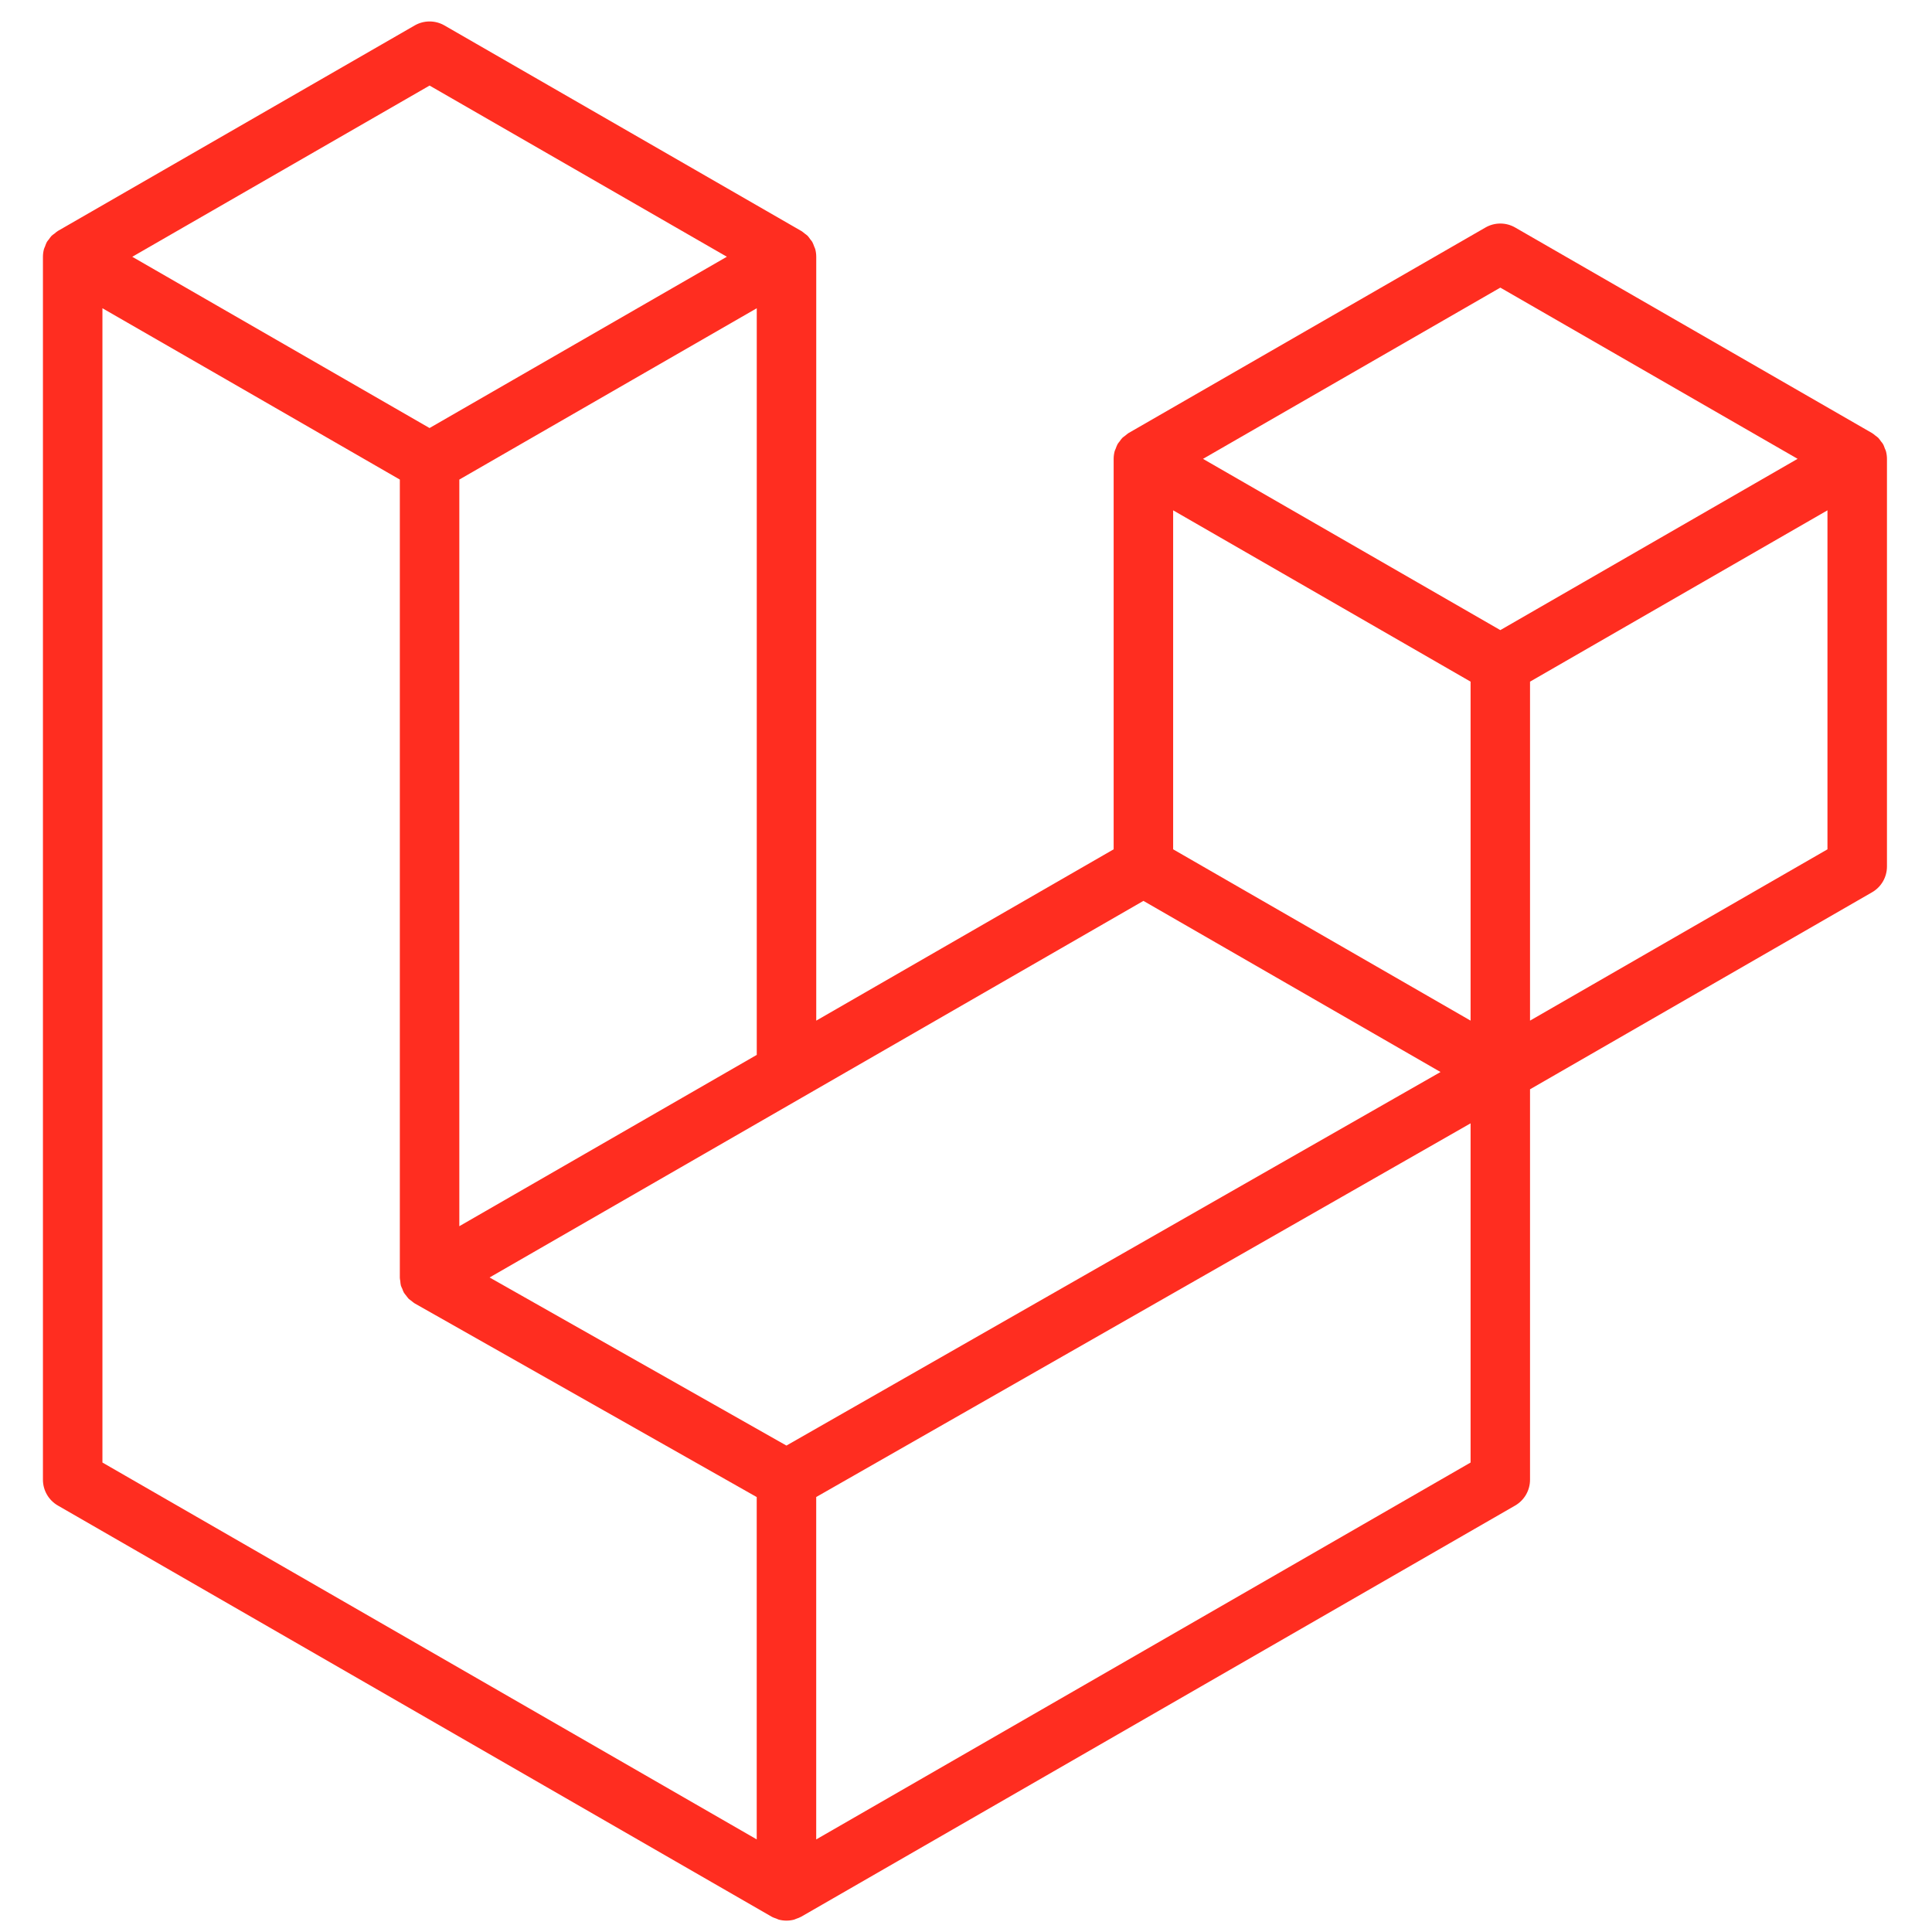
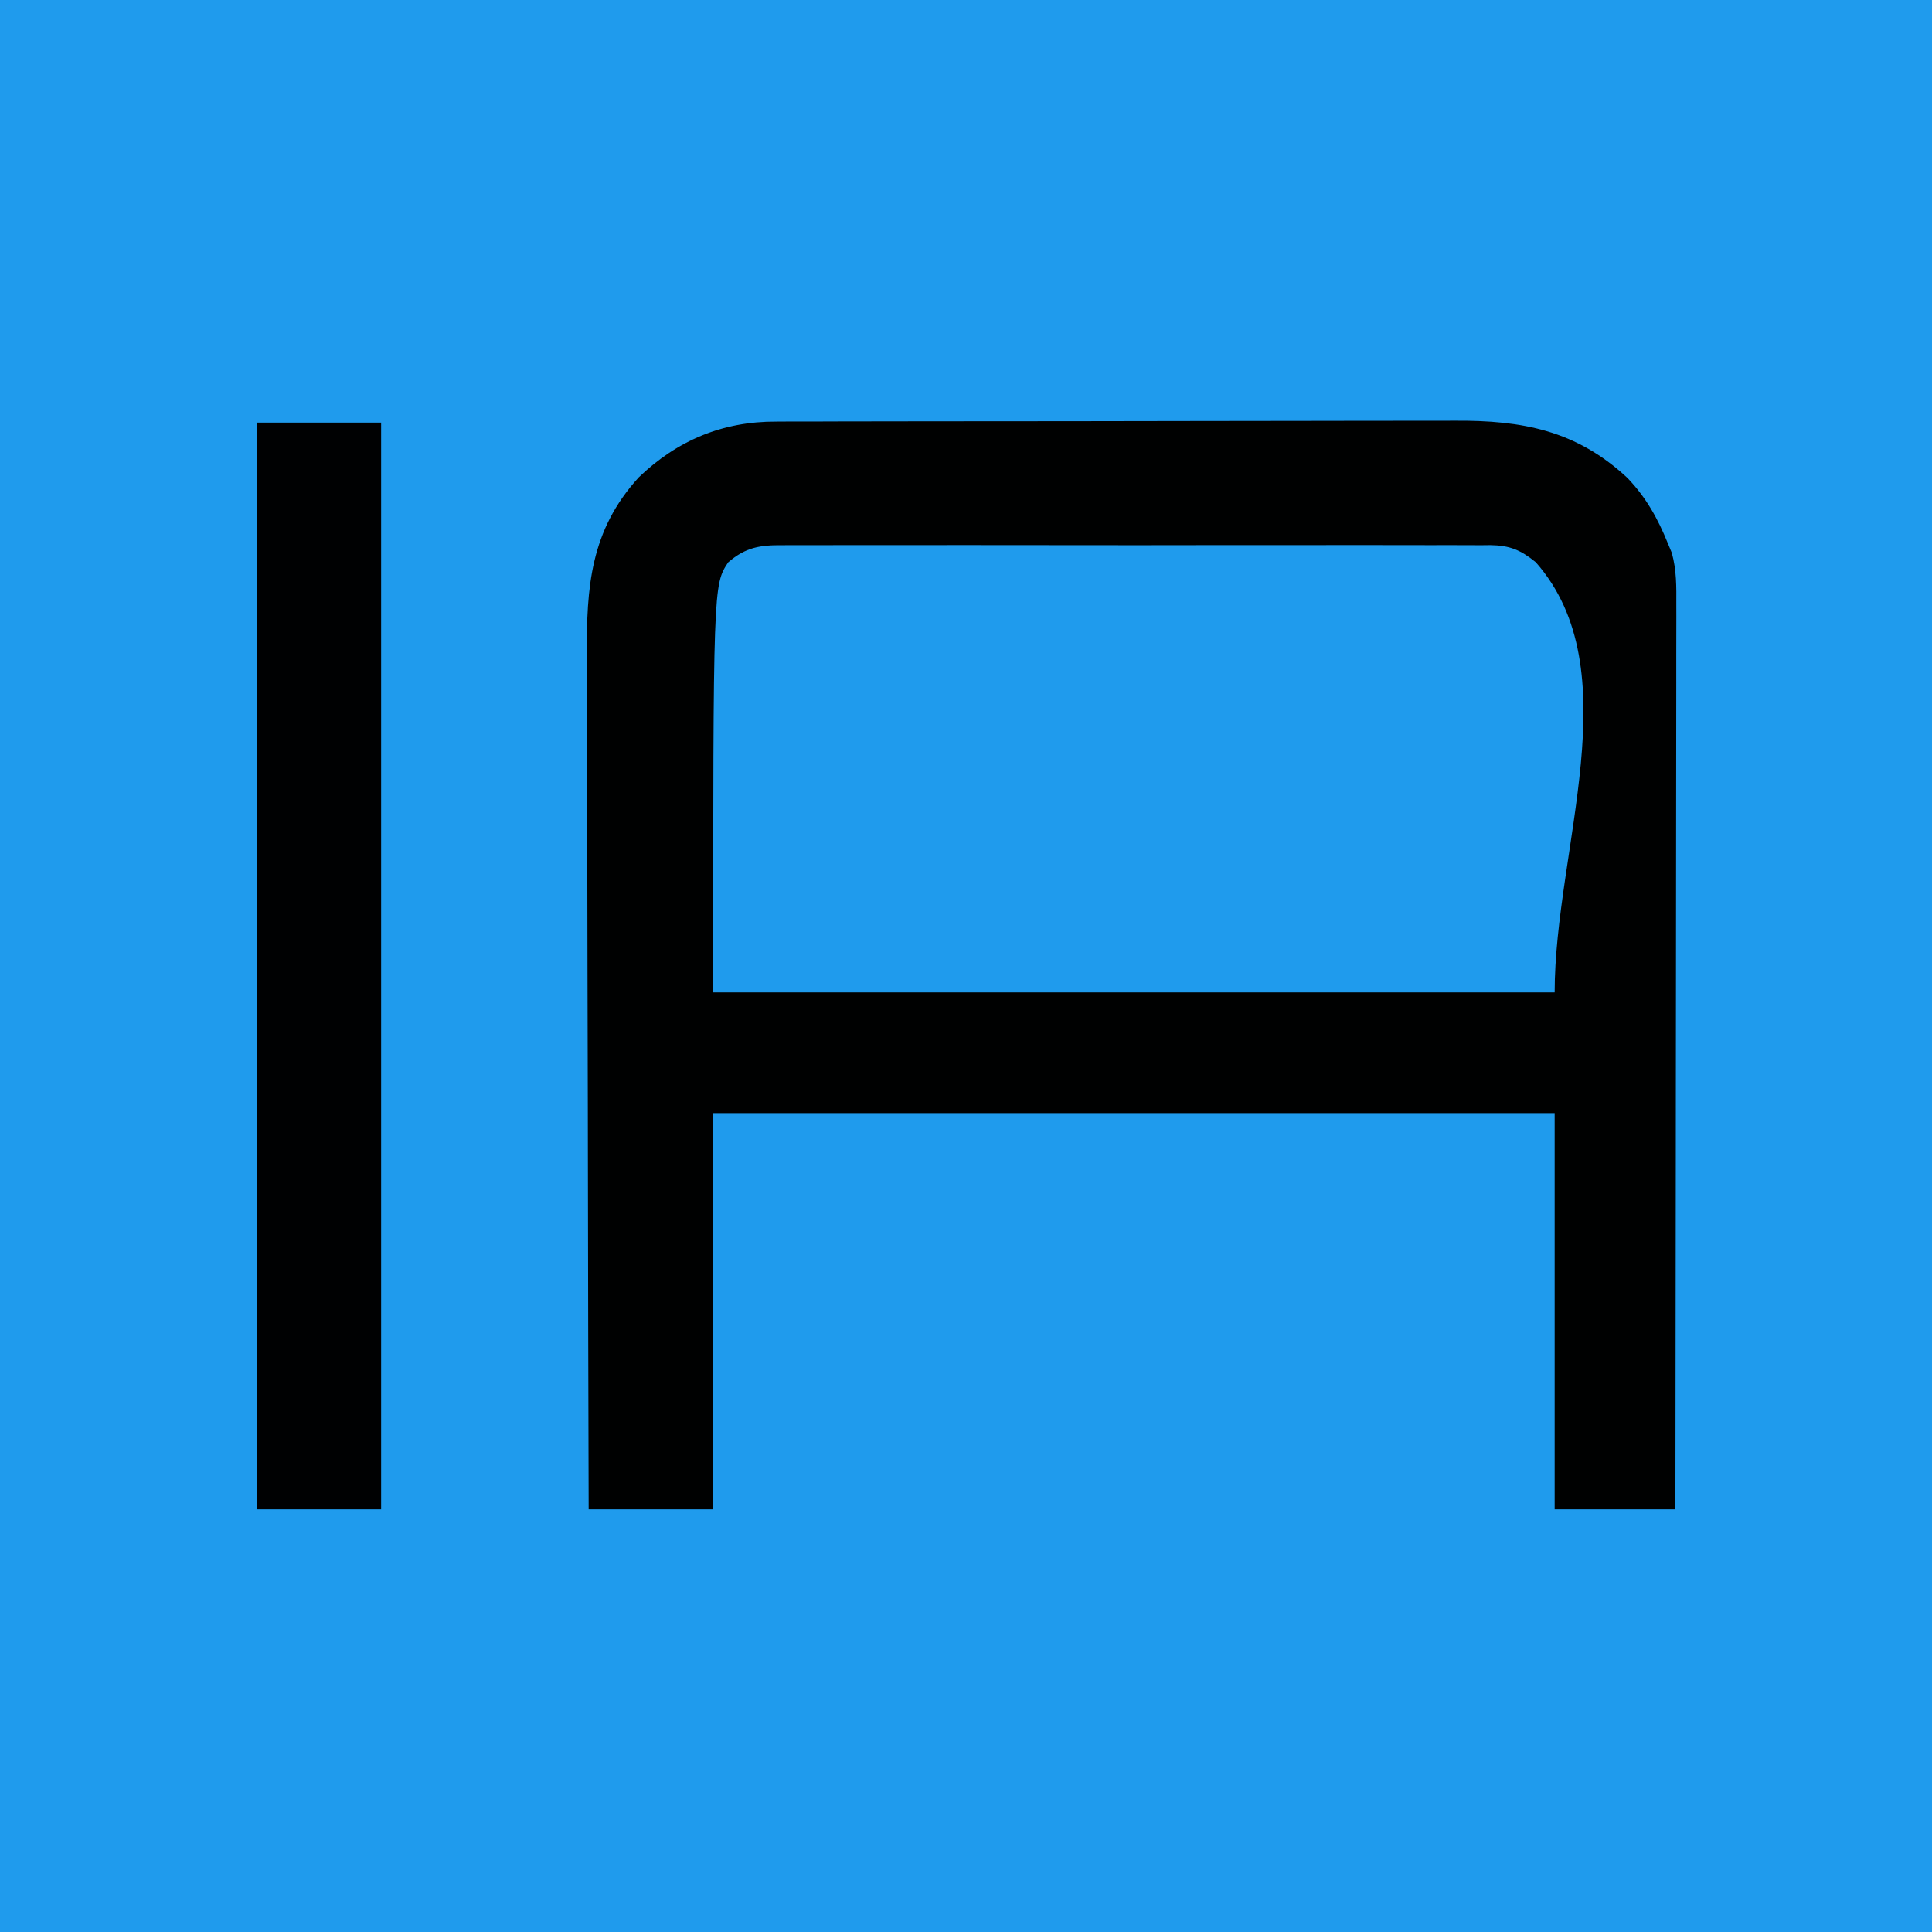
- <svg xmlns="http://www.w3.org/2000/svg" width="166" height="166" viewBox="0 0 166 166" fill="none">
-   <path fill-rule="evenodd" clip-rule="evenodd" d="M162.041 38.759C162.099 38.977 162.129 39.201 162.13 39.426V74.452C162.13 74.902 162.011 75.344 161.786 75.733C161.561 76.122 161.237 76.444 160.847 76.668L131.462 93.594V127.141C131.462 128.054 130.977 128.897 130.186 129.357L68.847 164.683C68.707 164.763 68.554 164.814 68.401 164.868C68.343 164.887 68.289 164.922 68.228 164.938C67.8 165.051 67.349 165.051 66.92 164.938C66.85 164.919 66.786 164.881 66.719 164.855C66.579 164.804 66.432 164.76 66.298 164.683L4.972 129.357C4.583 129.133 4.259 128.81 4.034 128.421C3.808 128.032 3.69 127.591 3.689 127.141L3.689 22.063C3.689 21.834 3.721 21.61 3.779 21.393C3.798 21.32 3.843 21.253 3.868 21.179C3.916 21.045 3.961 20.908 4.031 20.783C4.079 20.7 4.149 20.633 4.206 20.557C4.28 20.454 4.347 20.349 4.433 20.26C4.506 20.186 4.602 20.132 4.685 20.068C4.778 19.992 4.861 19.909 4.966 19.848L35.633 2.185C36.022 1.961 36.462 1.844 36.91 1.844C37.358 1.844 37.798 1.961 38.186 2.185L68.851 19.848H68.857C68.959 19.912 69.045 19.992 69.138 20.065C69.221 20.129 69.313 20.186 69.387 20.257C69.476 20.349 69.54 20.454 69.616 20.557C69.671 20.633 69.744 20.7 69.789 20.783C69.862 20.911 69.904 21.045 69.955 21.179C69.98 21.253 70.025 21.32 70.044 21.396C70.103 21.614 70.133 21.838 70.133 22.063V87.694L95.686 72.974V39.423C95.686 39.2 95.718 38.973 95.775 38.759C95.798 38.683 95.839 38.615 95.865 38.542C95.916 38.408 95.96 38.271 96.031 38.146C96.079 38.063 96.149 37.996 96.203 37.92C96.279 37.818 96.343 37.712 96.433 37.623C96.506 37.549 96.599 37.495 96.681 37.431C96.777 37.355 96.86 37.272 96.962 37.211L127.633 19.548C128.021 19.324 128.461 19.206 128.91 19.206C129.358 19.206 129.798 19.324 130.186 19.548L160.85 37.211C160.959 37.275 161.042 37.355 161.137 37.428C161.217 37.492 161.31 37.549 161.383 37.62C161.473 37.712 161.536 37.818 161.613 37.92C161.67 37.996 161.741 38.063 161.785 38.146C161.859 38.271 161.9 38.408 161.951 38.542C161.98 38.615 162.021 38.683 162.041 38.759ZM157.018 72.974V43.848L146.287 50.028L131.462 58.568V87.694L157.021 72.974H157.018ZM126.354 125.663V96.518L111.771 104.85L70.13 128.626V158.046L126.354 125.663ZM8.801 26.485V125.663L65.018 158.043V128.629L35.649 112L35.64 111.994L35.627 111.988C35.528 111.93 35.445 111.847 35.353 111.777C35.273 111.713 35.18 111.662 35.11 111.592L35.104 111.582C35.021 111.502 34.963 111.403 34.893 111.314C34.829 111.228 34.753 111.154 34.702 111.065L34.699 111.055C34.641 110.96 34.606 110.845 34.565 110.736C34.523 110.64 34.469 110.551 34.443 110.449C34.411 110.328 34.405 110.197 34.392 110.072C34.379 109.976 34.354 109.881 34.354 109.785V109.778V41.205L19.532 32.662L8.801 26.485ZM36.913 7.35L11.364 22.063L36.907 36.777L62.453 22.06L36.907 7.35H36.913ZM50.2 99.174L65.022 90.637V26.485L54.291 32.665L39.466 41.205V105.357L50.2 99.174ZM128.91 24.713L103.363 39.426L128.91 54.14L154.453 39.423L128.91 24.713ZM126.354 58.568L111.529 50.028L100.798 43.848V72.974L115.619 81.511L126.354 87.694V58.568ZM67.571 124.205L105.042 102.803L123.772 92.109L98.245 77.405L68.854 94.334L42.066 109.762L67.571 124.205Z" fill="#FF2D20" />
+ <svg xmlns="http://www.w3.org/2000/svg" version="1.1" width="512" height="512">
+   <path d="M0 0 C168.96 0 337.92 0 512 0 C512 168.96 512 337.92 512 512 C343.04 512 174.08 512 0 512 C0 343.04 0 174.08 0 0 Z " fill="#1F9BED" transform="translate(0,0)" />
+   <path d="M0 0 C1.258 -0.007 1.258 -0.007 2.542 -0.014 C5.334 -0.026 8.125 -0.025 10.917 -0.023 C12.927 -0.029 14.936 -0.036 16.946 -0.043 C22.392 -0.061 27.839 -0.066 33.285 -0.067 C36.693 -0.069 40.1 -0.073 43.507 -0.078 C55.407 -0.097 67.307 -0.105 79.207 -0.103 C90.278 -0.102 101.349 -0.123 112.42 -0.155 C121.942 -0.181 131.464 -0.192 140.986 -0.19 C146.666 -0.19 152.345 -0.195 158.025 -0.217 C163.371 -0.236 168.716 -0.236 174.062 -0.222 C176.016 -0.22 177.97 -0.224 179.924 -0.236 C197.724 -0.34 212.038 2.322 225.555 14.892 C230.524 20.064 233.629 25.649 236.305 32.267 C236.828 33.525 236.828 33.525 237.362 34.808 C238.62 39.423 238.574 43.719 238.545 48.48 C238.548 50.019 238.548 50.019 238.551 51.589 C238.554 55.025 238.543 58.461 238.532 61.898 C238.531 64.362 238.532 66.826 238.533 69.29 C238.533 74.593 238.528 79.897 238.516 85.201 C238.5 92.869 238.495 100.537 238.492 108.206 C238.488 120.648 238.475 133.09 238.456 145.532 C238.437 157.616 238.423 169.701 238.415 181.785 C238.414 182.531 238.414 183.276 238.413 184.044 C238.411 187.782 238.408 191.52 238.406 195.259 C238.385 226.262 238.349 257.265 238.305 288.267 C227.745 288.267 217.185 288.267 206.305 288.267 C206.305 253.617 206.305 218.967 206.305 183.267 C132.715 183.267 59.125 183.267 -16.695 183.267 C-16.695 217.917 -16.695 252.567 -16.695 288.267 C-27.585 288.267 -38.475 288.267 -49.695 288.267 C-49.786 257.022 -49.857 225.777 -49.899 194.532 C-49.904 190.839 -49.91 187.145 -49.915 183.452 C-49.916 182.716 -49.917 181.981 -49.918 181.224 C-49.935 169.337 -49.967 157.451 -50.004 145.564 C-50.041 133.357 -50.063 121.149 -50.071 108.942 C-50.077 101.416 -50.094 93.891 -50.127 86.366 C-50.151 80.583 -50.153 74.801 -50.148 69.019 C-50.149 66.656 -50.157 64.292 -50.172 61.929 C-50.284 43.842 -49.247 28.843 -36.441 14.795 C-26.185 4.933 -14.135 -0.057 0 0 Z " fill="#000101" transform="translate(205.6951,111.7326)" />
+   <path d="M0 0 C0.826 -0.006 1.652 -0.012 2.502 -0.019 C5.262 -0.035 8.02 -0.022 10.779 -0.01 C12.76 -0.015 14.742 -0.022 16.723 -0.031 C22.099 -0.049 27.475 -0.042 32.851 -0.029 C38.477 -0.019 44.104 -0.029 49.73 -0.035 C59.179 -0.042 68.628 -0.033 78.077 -0.014 C89 0.008 99.924 0.001 110.847 -0.021 C120.226 -0.039 129.606 -0.042 138.985 -0.031 C144.587 -0.025 150.188 -0.024 155.79 -0.037 C161.056 -0.049 166.322 -0.041 171.588 -0.018 C173.521 -0.012 175.453 -0.014 177.386 -0.023 C180.024 -0.034 182.662 -0.02 185.3 0 C186.065 -0.009 186.829 -0.018 187.617 -0.027 C192.772 0.048 195.671 1.273 199.65 4.508 C224.793 33.049 204.65 80.471 204.65 118.508 C131.06 118.508 57.47 118.508 -18.35 118.508 C-18.35 10.508 -18.35 10.508 -14.35 4.508 C-9.741 0.549 -5.89 -0.069 0 0 Z " fill="#1F9BED" transform="translate(207.3499,144.4921)" />
+   <path d="M0 0 C10.89 0 21.78 0 33 0 C33 95.04 33 190.08 33 288 C22.11 288 11.22 288 0 288 C0 192.96 0 97.92 0 0 Z " fill="#000102" transform="translate(68,112)" />
</svg>
